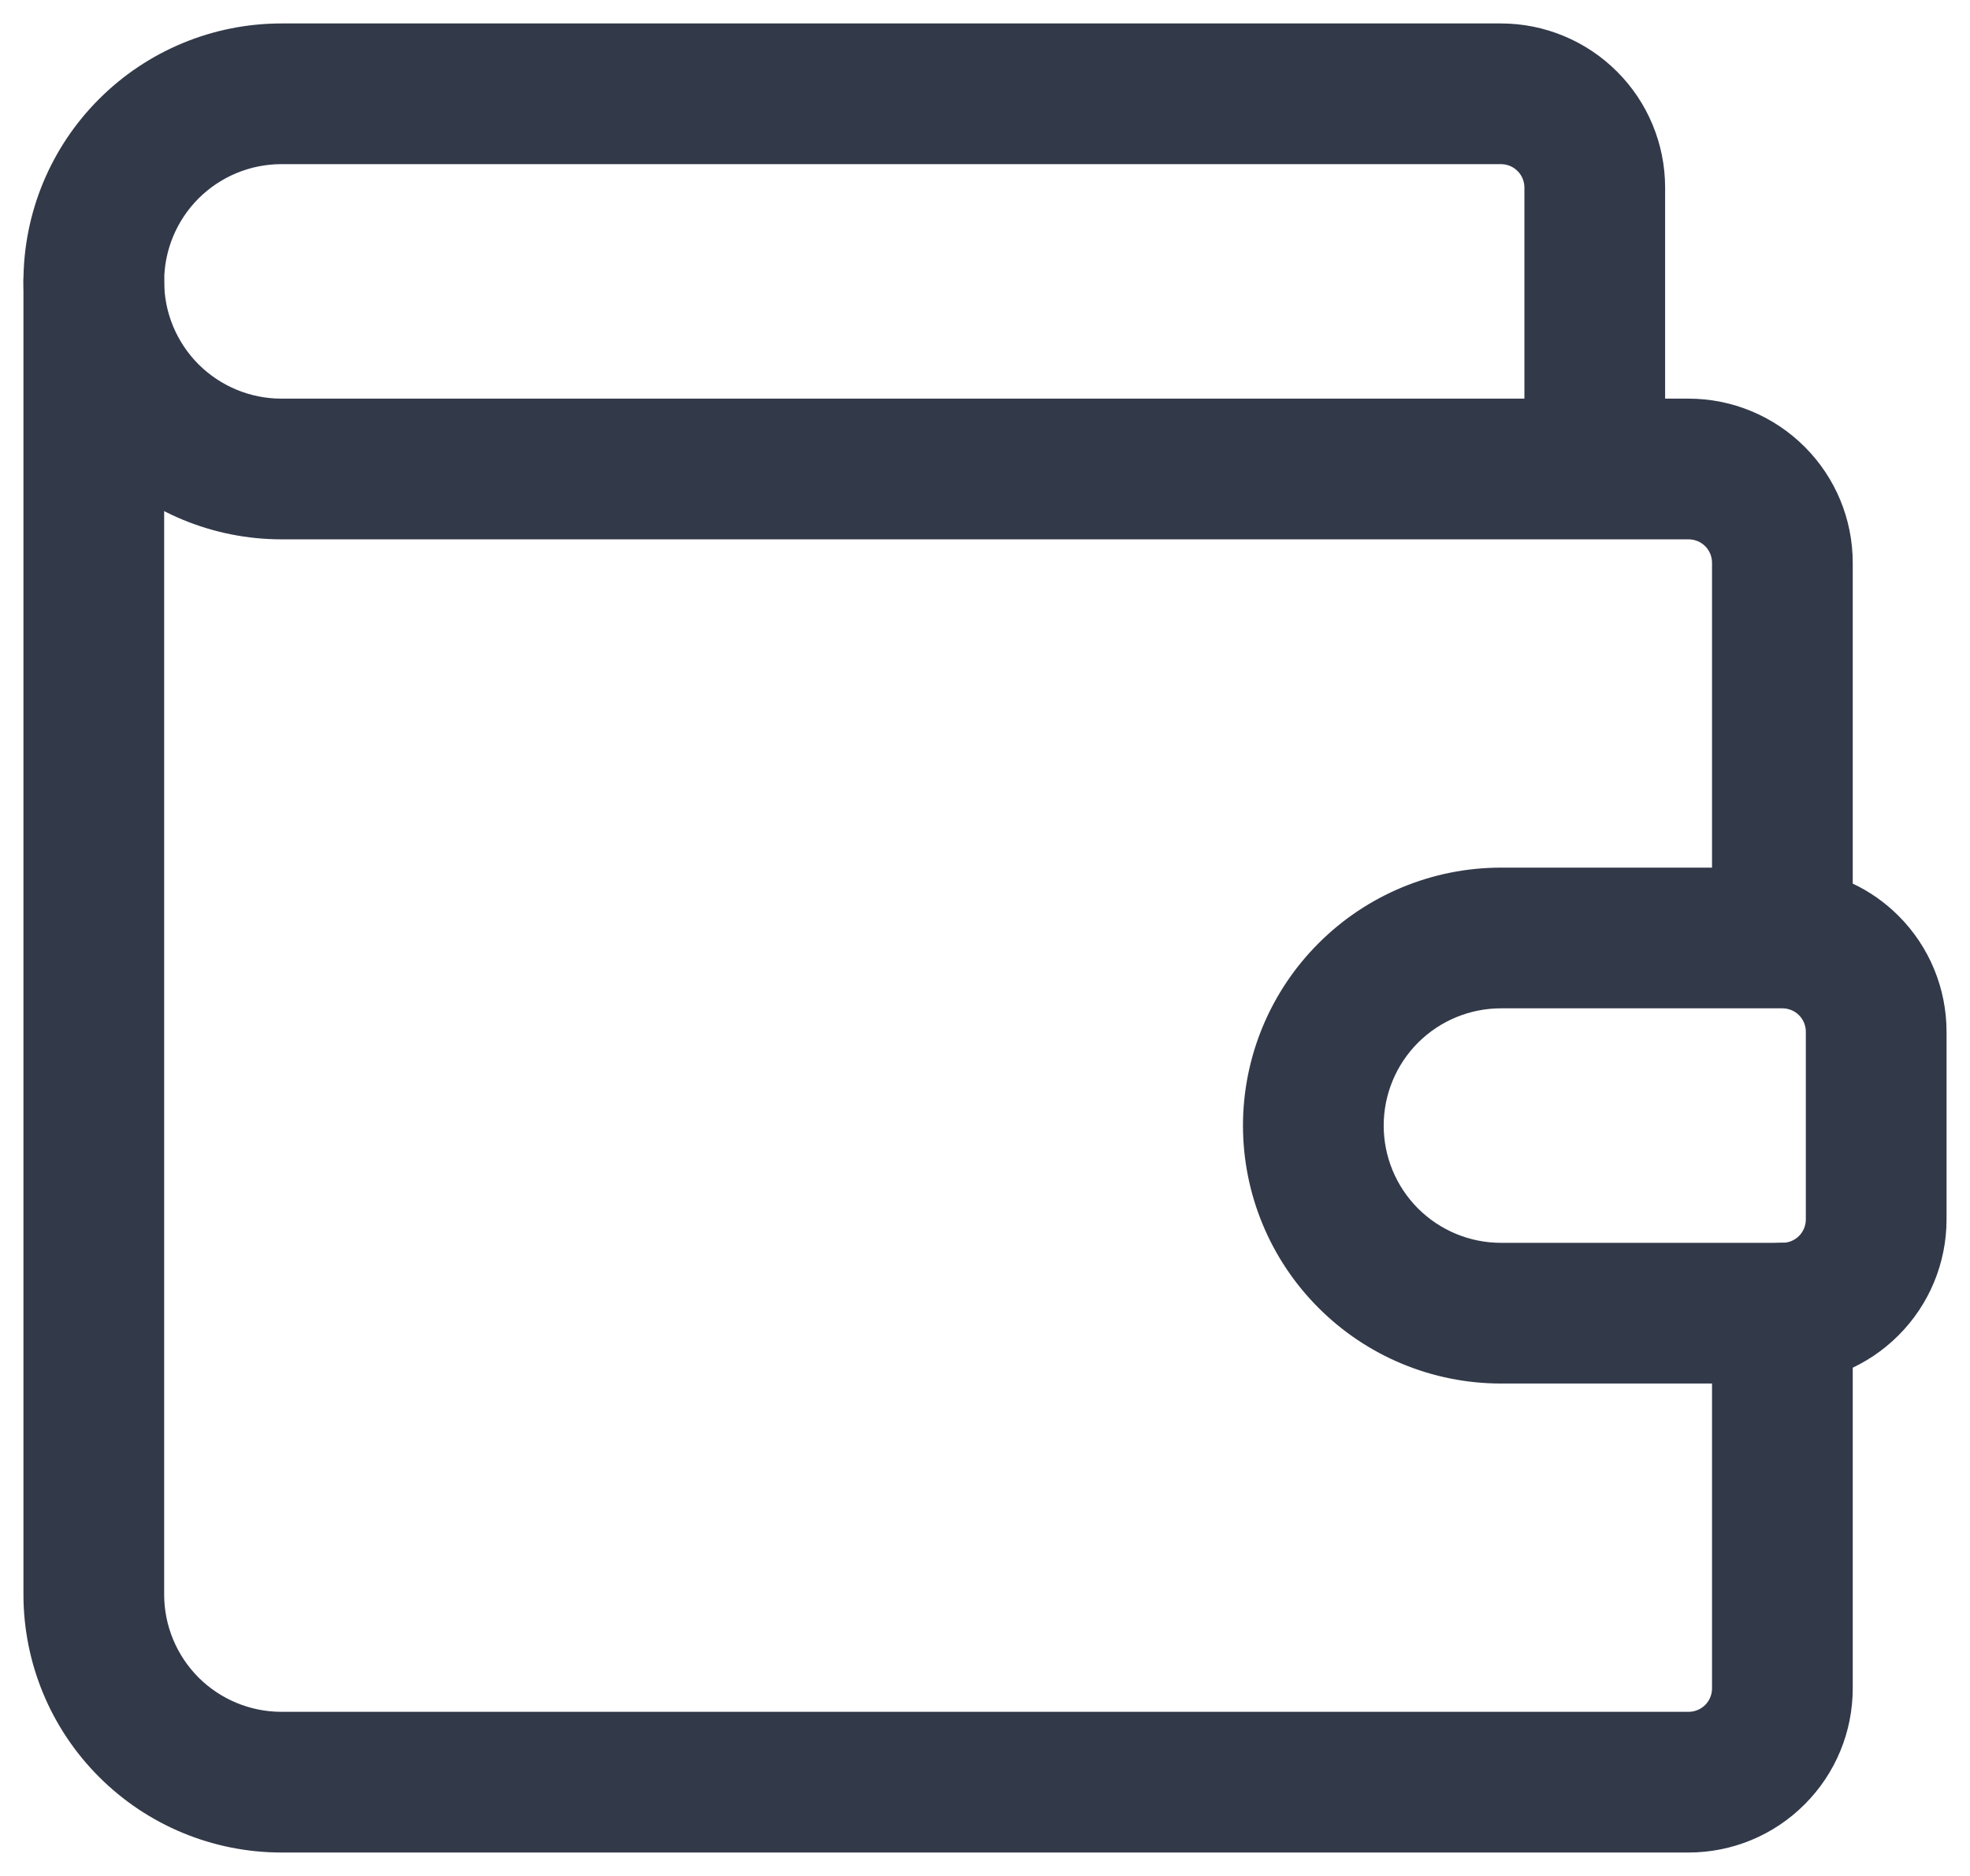
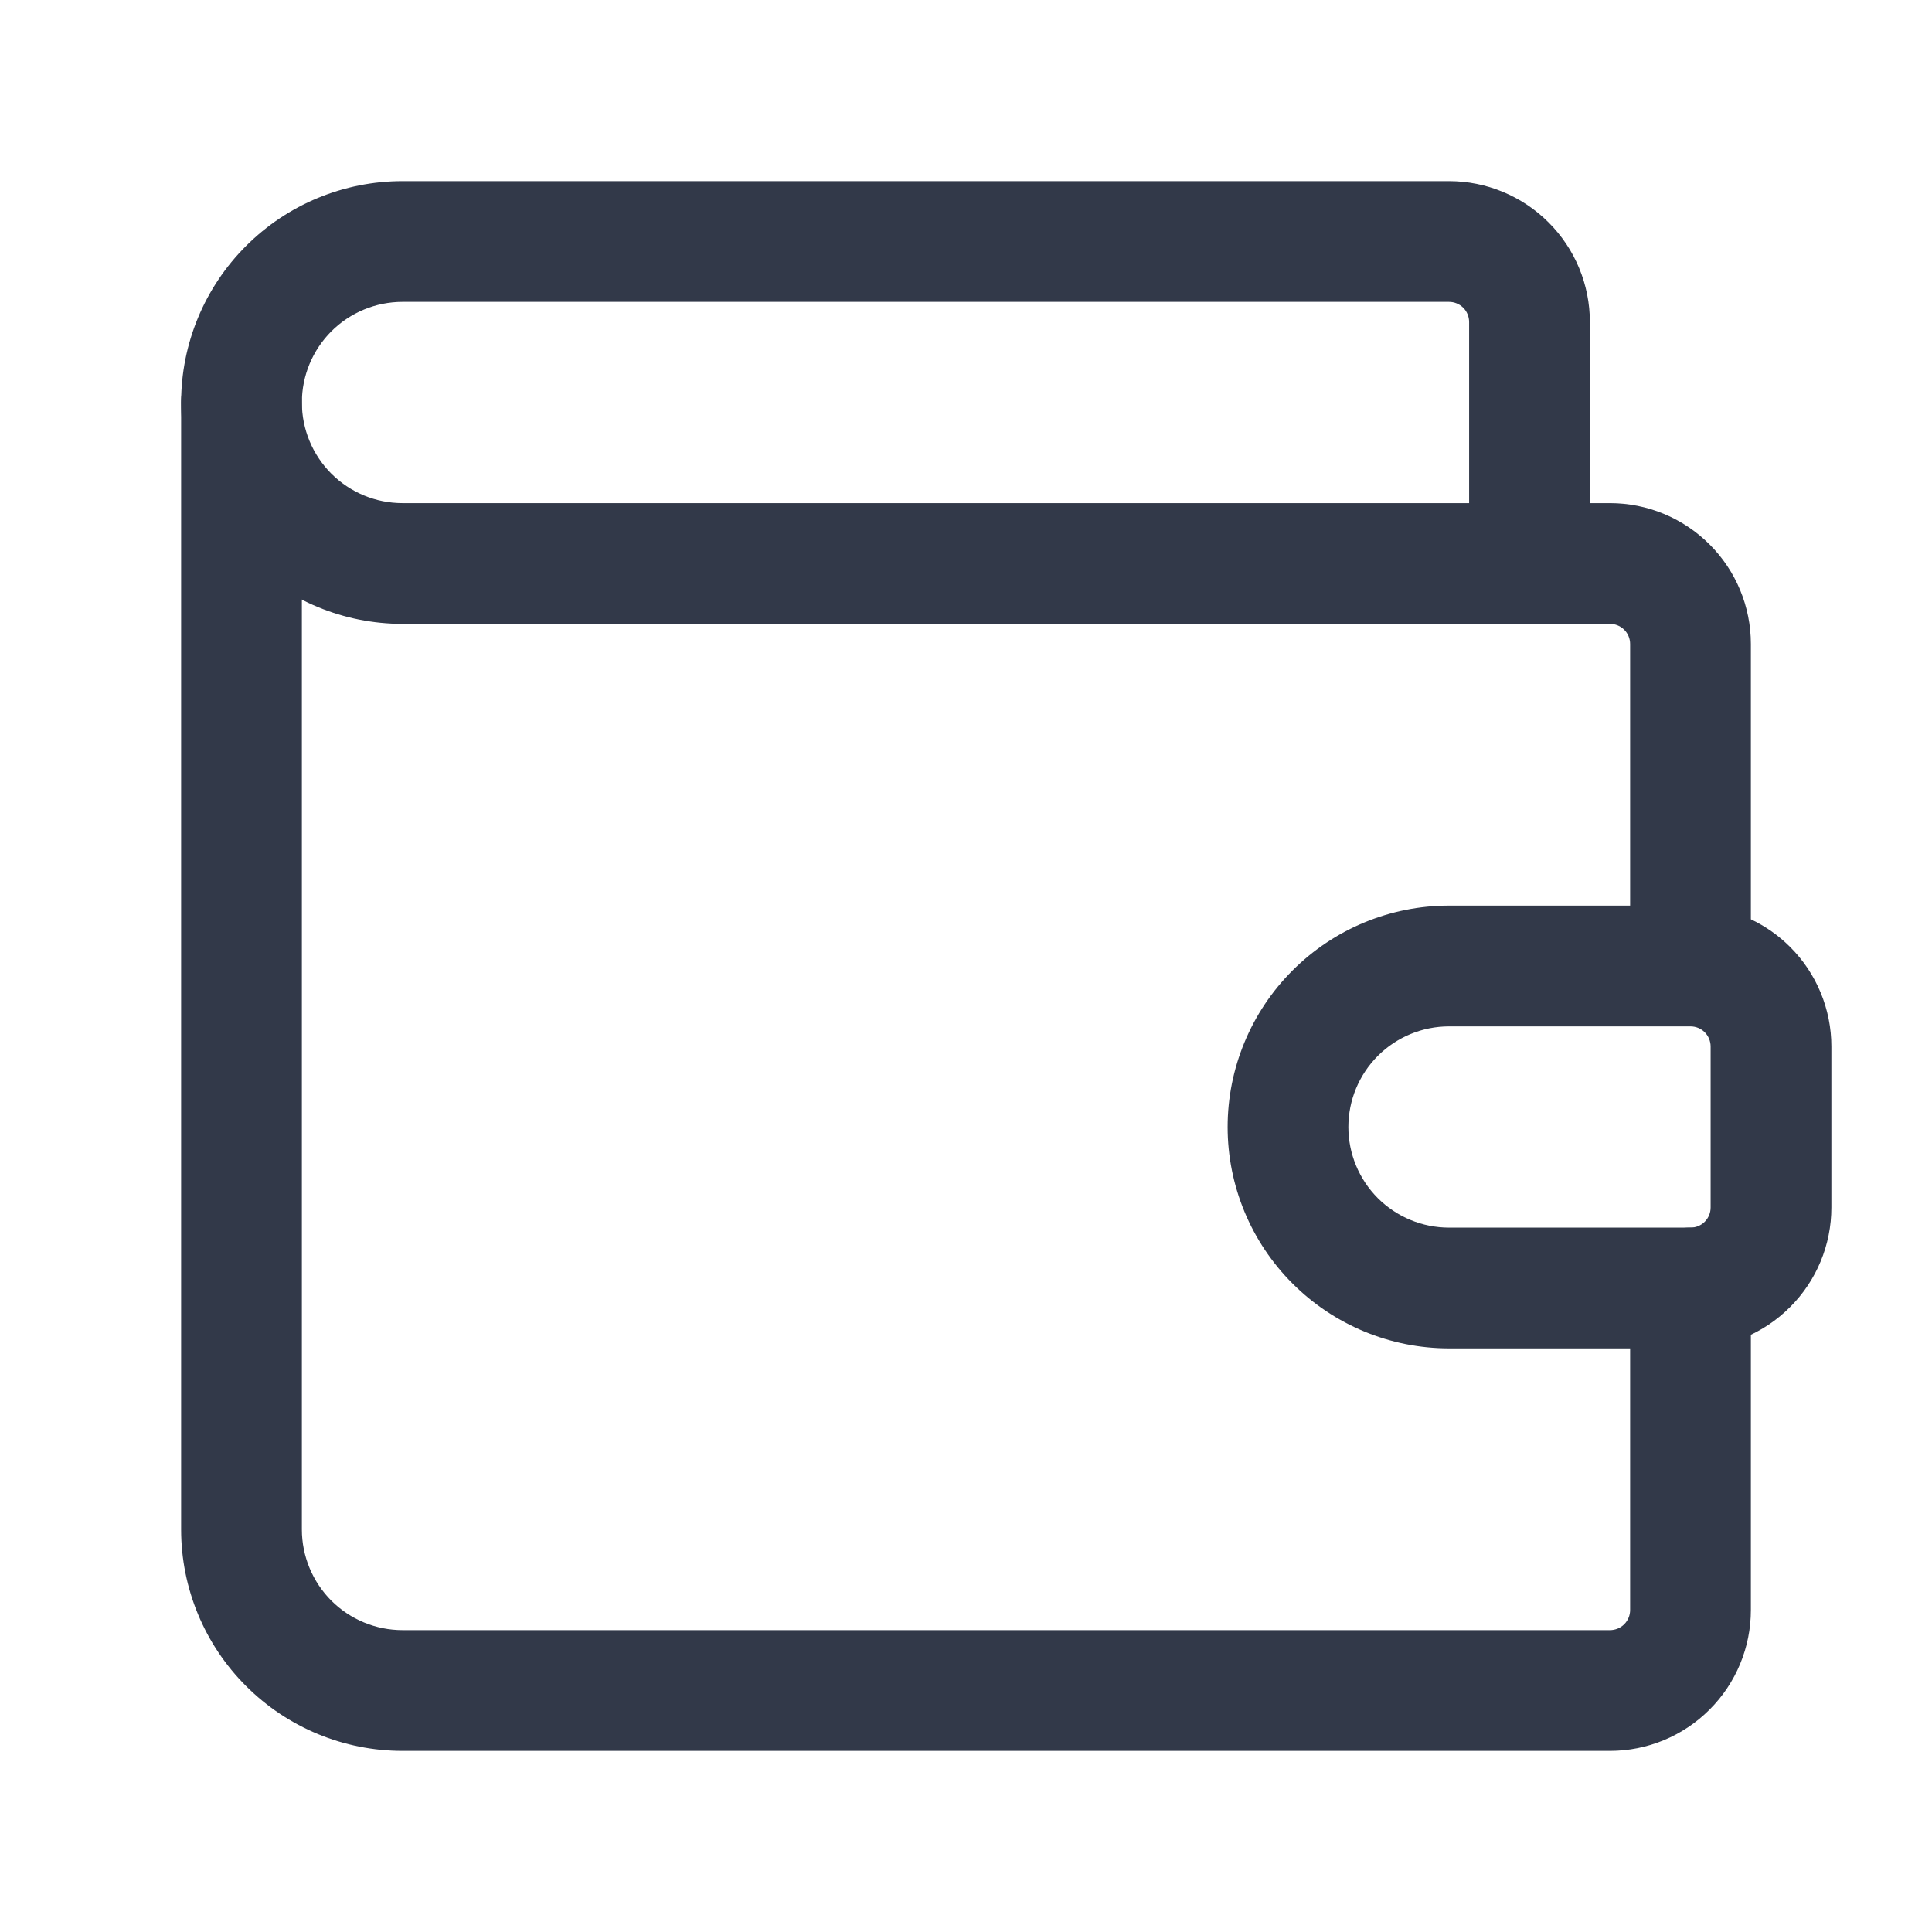
- <svg xmlns="http://www.w3.org/2000/svg" width="21" height="20" viewBox="0 0 21 20" fill="none">
-   <path d="M19.25 11C19.25 10.934 19.224 10.87 19.177 10.823C19.13 10.776 19.066 10.75 19 10.75H16C15.668 10.75 15.351 10.882 15.116 11.116C14.882 11.351 14.75 11.668 14.75 12C14.75 12.332 14.882 12.649 15.116 12.884C15.351 13.118 15.668 13.25 16 13.25H19C19.066 13.25 19.13 13.224 19.177 13.177C19.224 13.13 19.25 13.066 19.25 13V11ZM16.25 2C16.25 1.934 16.224 1.87 16.177 1.823C16.13 1.776 16.066 1.75 16 1.75H3C2.668 1.75 2.351 1.882 2.116 2.116C1.882 2.351 1.75 2.668 1.75 3C1.75 3.332 1.882 3.649 2.116 3.884C2.351 4.118 2.668 4.25 3 4.25H16.25V2ZM17.75 4.25H18C18.464 4.25 18.909 4.435 19.237 4.763C19.566 5.091 19.75 5.536 19.75 6V9.42C19.929 9.505 20.094 9.62 20.237 9.763C20.566 10.091 20.75 10.536 20.75 11V13C20.75 13.464 20.566 13.909 20.237 14.237C19.909 14.566 19.464 14.75 19 14.75H16C15.271 14.75 14.571 14.46 14.056 13.944C13.54 13.429 13.25 12.729 13.25 12C13.25 11.271 13.54 10.571 14.056 10.056C14.571 9.54 15.271 9.25 16 9.25H18.25V6C18.25 5.934 18.224 5.87 18.177 5.823C18.13 5.776 18.066 5.75 18 5.75H3C2.271 5.75 1.571 5.46 1.056 4.944C0.54 4.429 0.25 3.729 0.25 3C0.25 2.271 0.54 1.571 1.056 1.056C1.571 0.54 2.271 0.25 3 0.25H16C16.464 0.25 16.909 0.435 17.237 0.763C17.566 1.091 17.75 1.536 17.75 2V4.25Z" fill="#323949" />
-   <path d="M0.25 17V3C0.25 2.586 0.586 2.25 1 2.25C1.414 2.25 1.75 2.586 1.75 3V17C1.75 17.331 1.882 17.649 2.116 17.884C2.351 18.118 2.668 18.25 3 18.25H18C18.066 18.25 18.13 18.224 18.177 18.177C18.224 18.13 18.25 18.066 18.25 18V14C18.25 13.586 18.586 13.25 19 13.25C19.414 13.25 19.75 13.586 19.75 14V18C19.75 18.464 19.566 18.909 19.237 19.237C18.909 19.566 18.464 19.75 18 19.75H3C2.271 19.75 1.571 19.46 1.056 18.944C0.54 18.429 0.25 17.729 0.25 17Z" fill="#323949" />
+ <svg xmlns="http://www.w3.org/2000/svg" width="24" height="24" viewBox="0 0 24 24" fill="none">
+   <path d="M21.25 13C21.25 12.934 21.224 12.87 21.177 12.823C21.13 12.776 21.066 12.75 21 12.75H18C17.669 12.75 17.351 12.882 17.116 13.116C16.882 13.351 16.75 13.668 16.75 14C16.75 14.332 16.882 14.649 17.116 14.884C17.351 15.118 17.669 15.25 18 15.25H21C21.066 15.25 21.13 15.224 21.177 15.177C21.224 15.13 21.25 15.066 21.25 15V13ZM18.25 4C18.25 3.934 18.224 3.87 18.177 3.823C18.13 3.776 18.066 3.75 18 3.75H5C4.668 3.75 4.351 3.882 4.116 4.116C3.882 4.351 3.75 4.668 3.75 5C3.75 5.332 3.882 5.649 4.116 5.884C4.351 6.118 4.668 6.25 5 6.25H18.25V4ZM19.75 6.25H20C20.464 6.25 20.909 6.435 21.237 6.763C21.566 7.091 21.75 7.536 21.75 8V11.42C21.929 11.505 22.094 11.62 22.237 11.763C22.566 12.091 22.75 12.536 22.75 13V15C22.75 15.464 22.566 15.909 22.237 16.237C21.909 16.566 21.464 16.75 21 16.75H18C17.271 16.75 16.571 16.46 16.056 15.944C15.54 15.429 15.25 14.729 15.25 14C15.25 13.271 15.54 12.571 16.056 12.056C16.571 11.54 17.271 11.25 18 11.25H20.25V8C20.25 7.934 20.224 7.87 20.177 7.823C20.13 7.776 20.066 7.75 20 7.75H5C4.271 7.75 3.571 7.46 3.056 6.944C2.54 6.429 2.25 5.729 2.25 5C2.25 4.271 2.54 3.571 3.056 3.056C3.571 2.54 4.271 2.25 5 2.25H18C18.464 2.25 18.909 2.435 19.237 2.763C19.566 3.091 19.75 3.536 19.75 4V6.25Z" fill="#323949" />
+   <path d="M2.25 19V5C2.25 4.586 2.586 4.25 3 4.25C3.414 4.25 3.75 4.586 3.75 5V19C3.75 19.331 3.882 19.649 4.116 19.884C4.351 20.118 4.668 20.25 5 20.25H20C20.066 20.25 20.13 20.224 20.177 20.177C20.224 20.13 20.25 20.066 20.25 20V16C20.25 15.586 20.586 15.25 21 15.25C21.414 15.25 21.75 15.586 21.75 16V20C21.75 20.464 21.566 20.909 21.237 21.237C20.909 21.566 20.464 21.75 20 21.75H5C4.271 21.75 3.571 21.46 3.056 20.944C2.54 20.429 2.25 19.729 2.25 19Z" fill="#323949" />
</svg>
